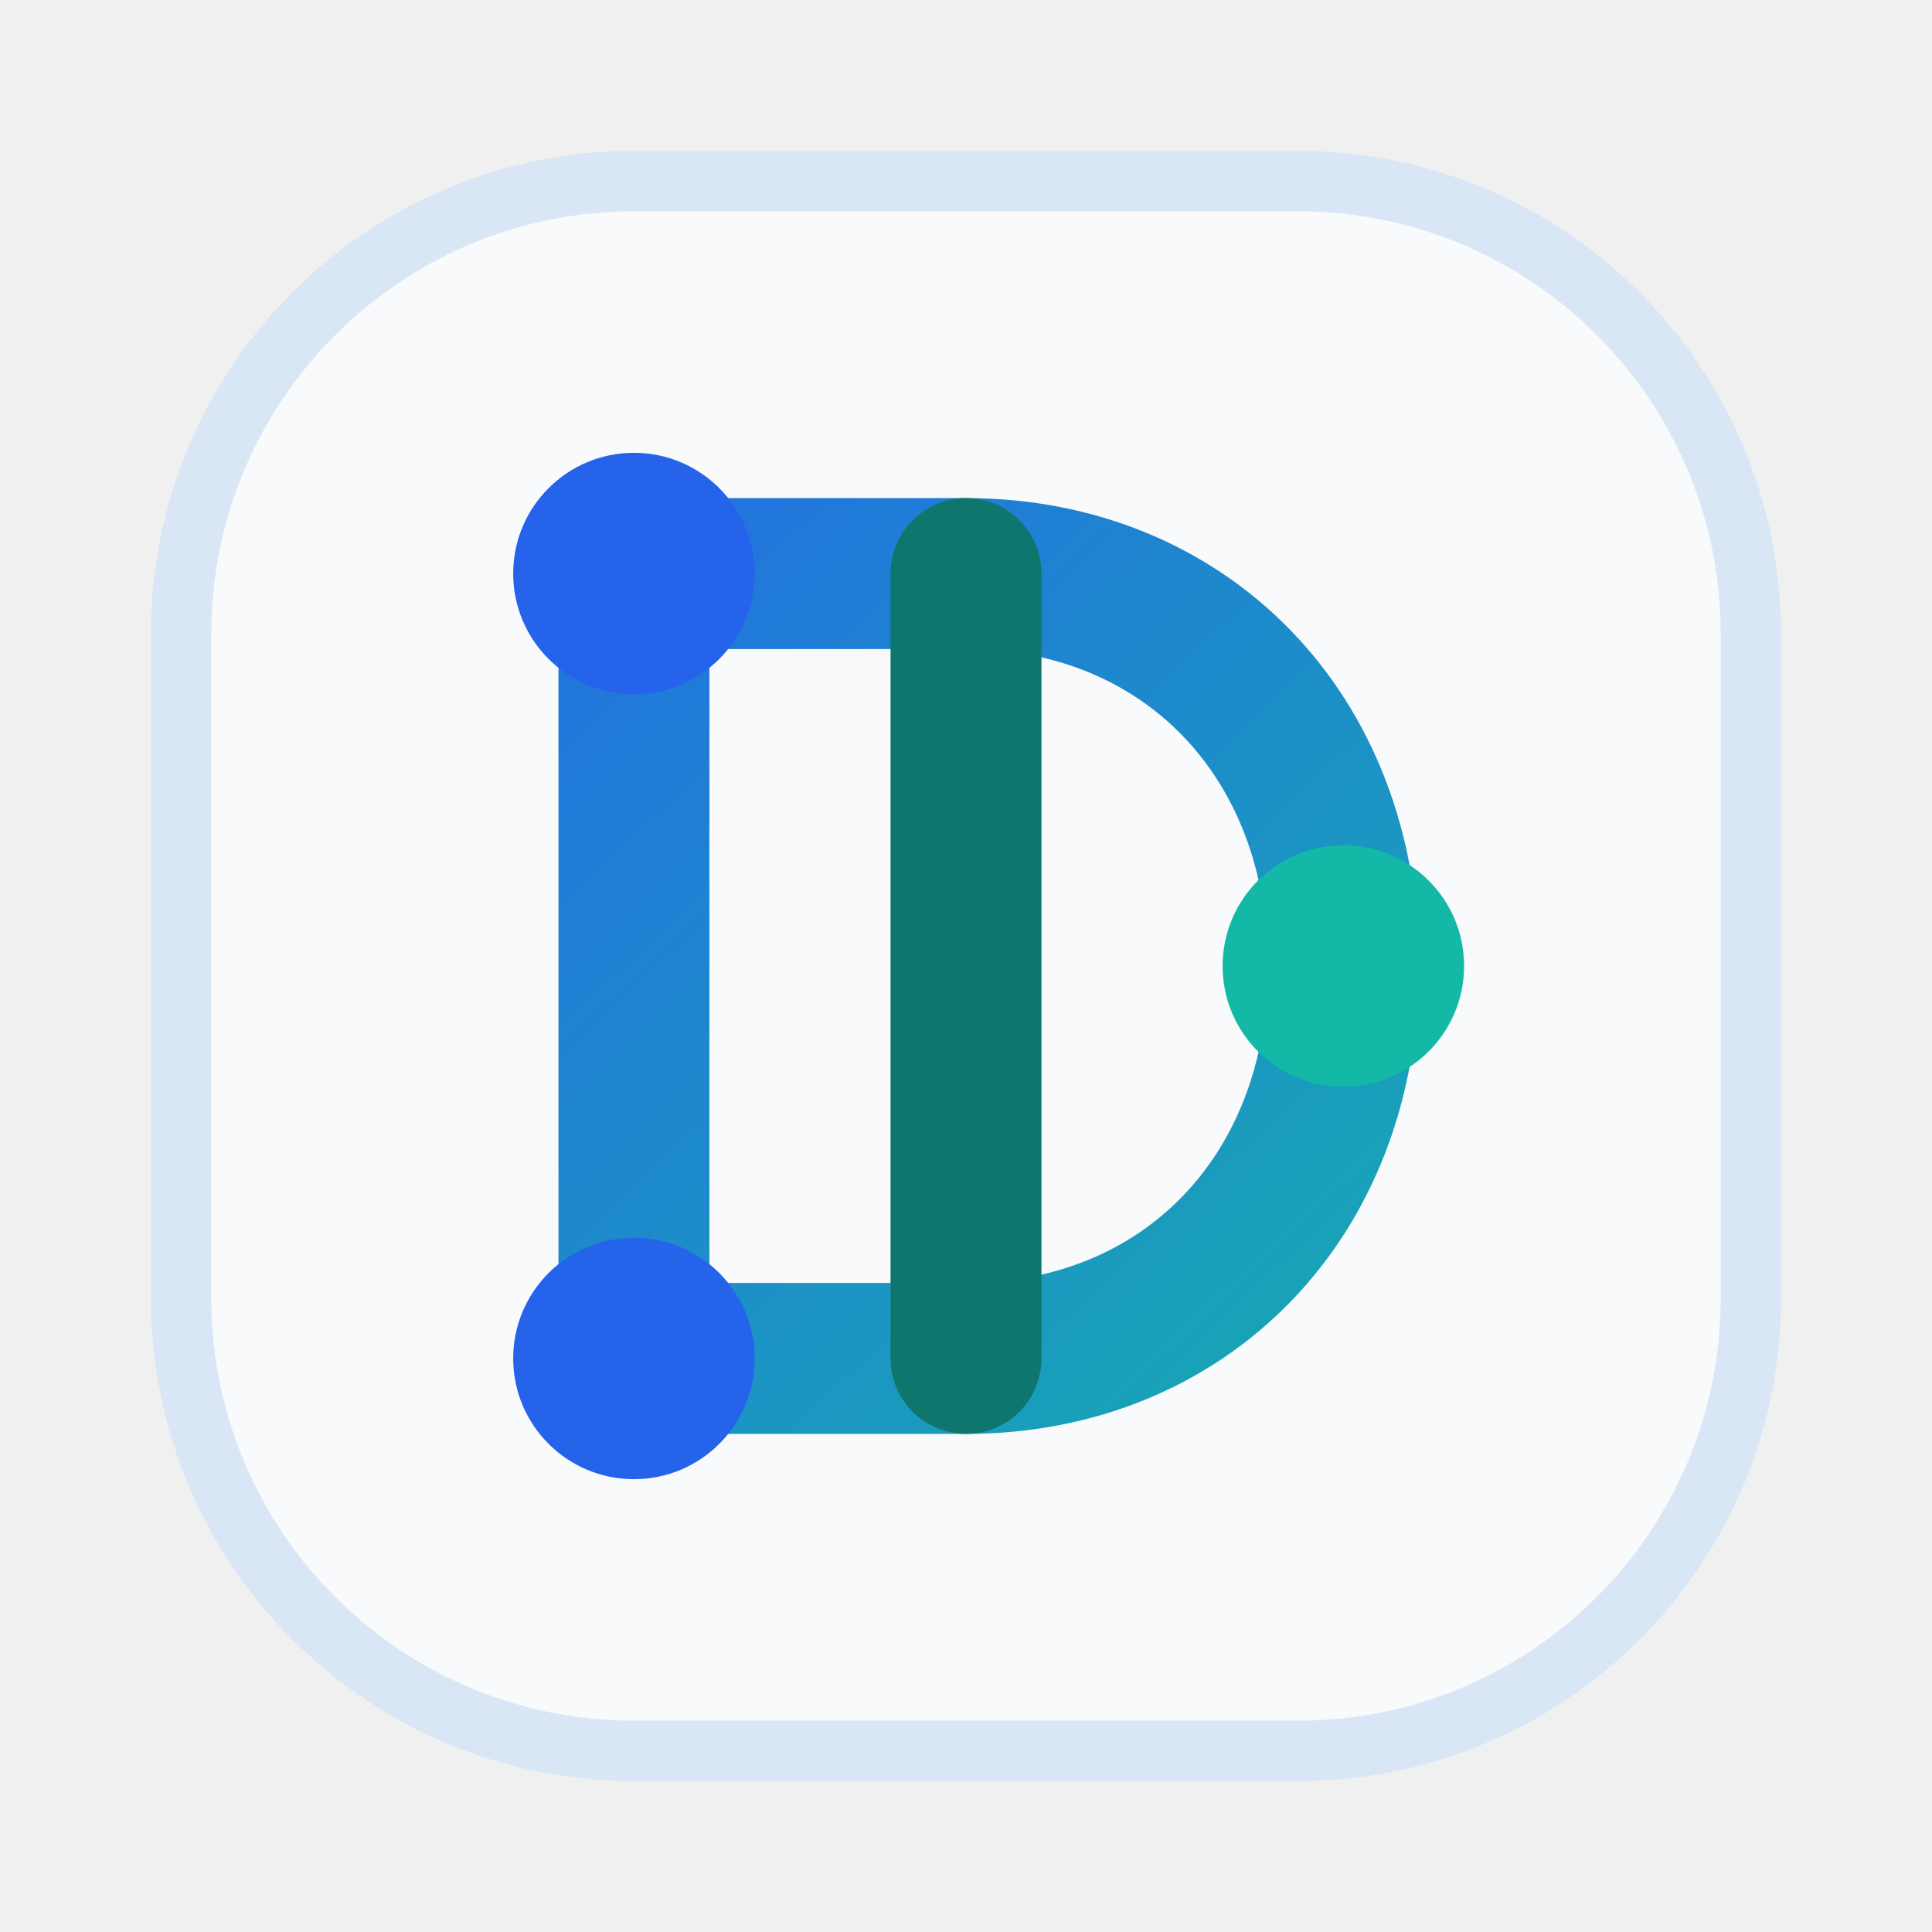
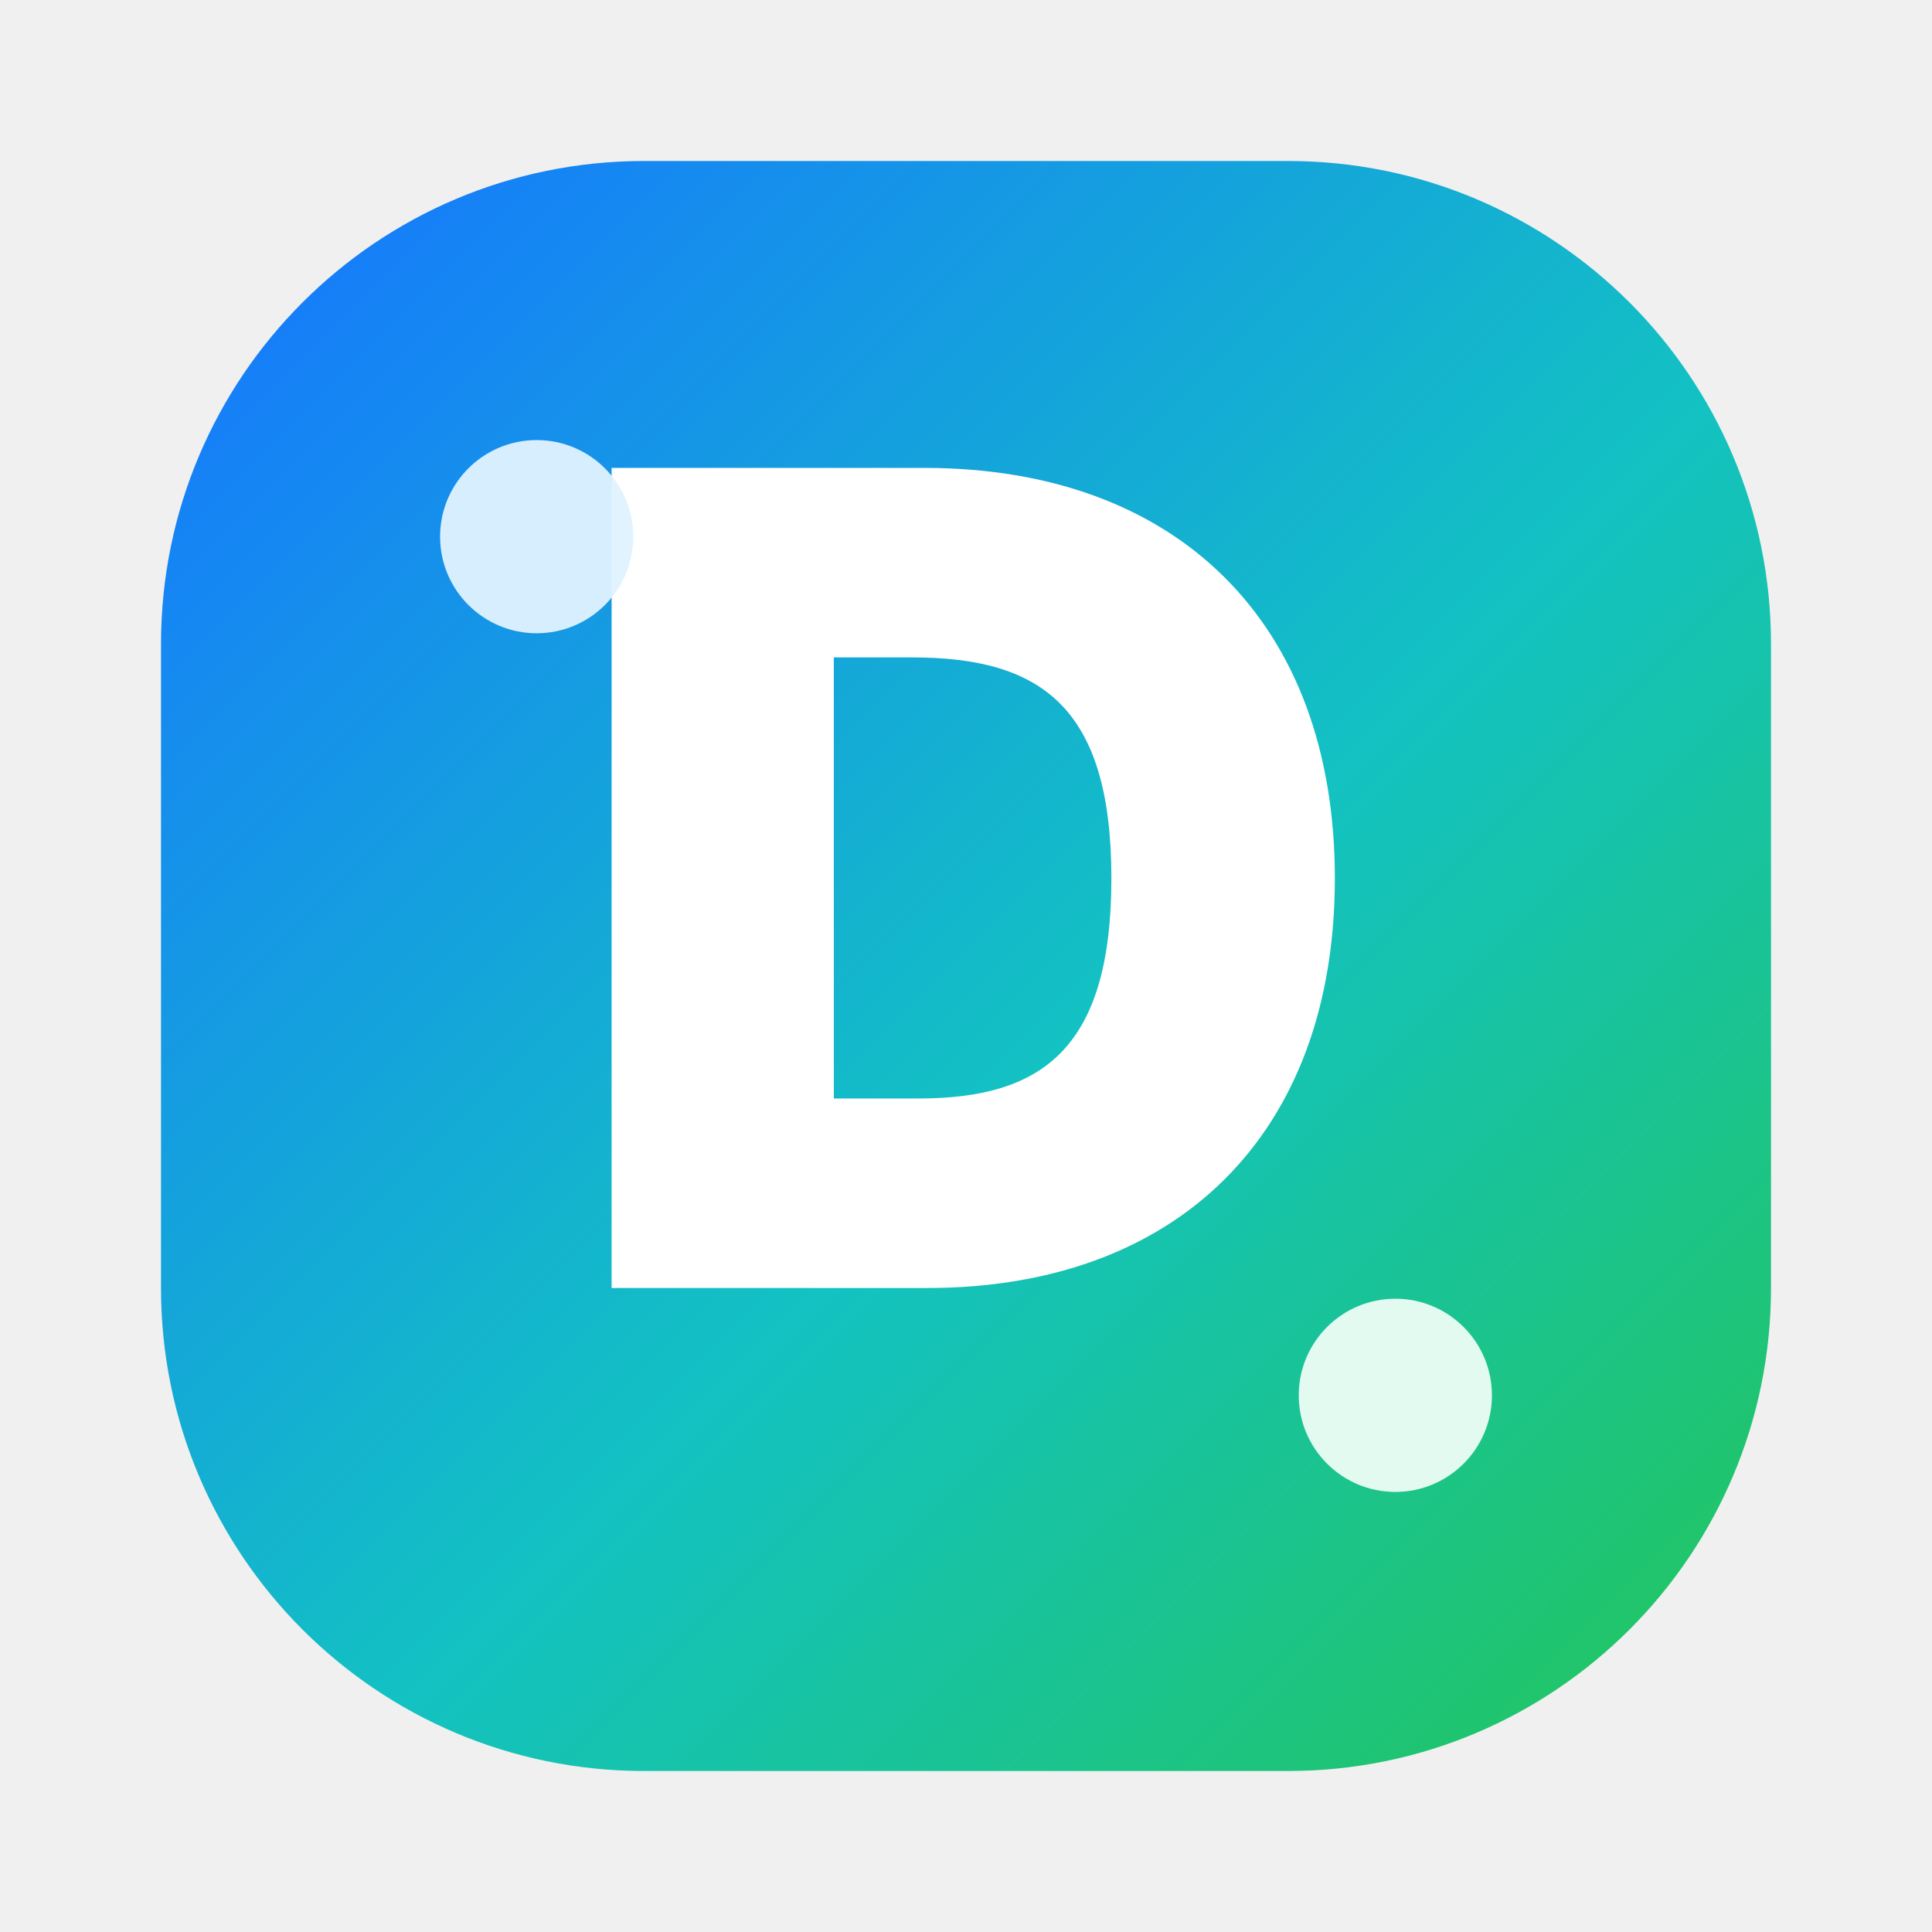
- <svg xmlns="http://www.w3.org/2000/svg" width="64" height="64" viewBox="0 0 64 64" fill="none" role="img" aria-label="DataMaster">
+ <svg xmlns="http://www.w3.org/2000/svg" width="72" height="72" viewBox="0 0 72 72" fill="none" role="img" aria-label="DataMaster">
  <defs>
-     <linearGradient id="dmMark" x1="12" y1="10" x2="54" y2="54" gradientUnits="userSpaceOnUse">
-       <stop offset="0" stop-color="#2563EB" />
-       <stop offset="1" stop-color="#14B8A6" />
+     <linearGradient id="markFill" x1="8" y1="8" x2="64" y2="64" gradientUnits="userSpaceOnUse">
+       <stop offset="0" stop-color="#1677FF" />
+       <stop offset="0.56" stop-color="#13C2C2" />
+       <stop offset="1" stop-color="#22C55E" />
    </linearGradient>
  </defs>
-   <rect x="6" y="6" width="52" height="52" rx="15" fill="#F8FAFC" stroke="#D9E6F5" stroke-width="2" />
-   <path d="M21 42V22C21 20.3 22.3 19 24 19H32C39.2 19 44.5 24.3 44.5 32C44.5 39.7 39.2 45 32 45H24C22.3 45 21 43.7 21 42Z" stroke="url(#dmMark)" stroke-width="5" stroke-linejoin="round" />
-   <path d="M32 19V45" stroke="#0F766E" stroke-width="5" stroke-linecap="round" />
-   <circle cx="21" cy="19" r="4" fill="#2563EB" />
-   <circle cx="44.5" cy="32" r="4" fill="#14B8A6" />
-   <circle cx="21" cy="45" r="4" fill="#2563EB" />
+   <rect x="6" y="6" width="60" height="60" rx="18" fill="url(#markFill)" />
+   <text x="36" y="48" text-anchor="middle" fill="#FFFFFF" font-family="Inter, Arial, sans-serif" font-size="42" font-weight="900">D</text>
+   <circle cx="20" cy="20" r="3.6" fill="#E0F2FE" opacity="0.95" />
+   <circle cx="52" cy="52" r="3.6" fill="#ECFDF5" opacity="0.95" />
</svg>
